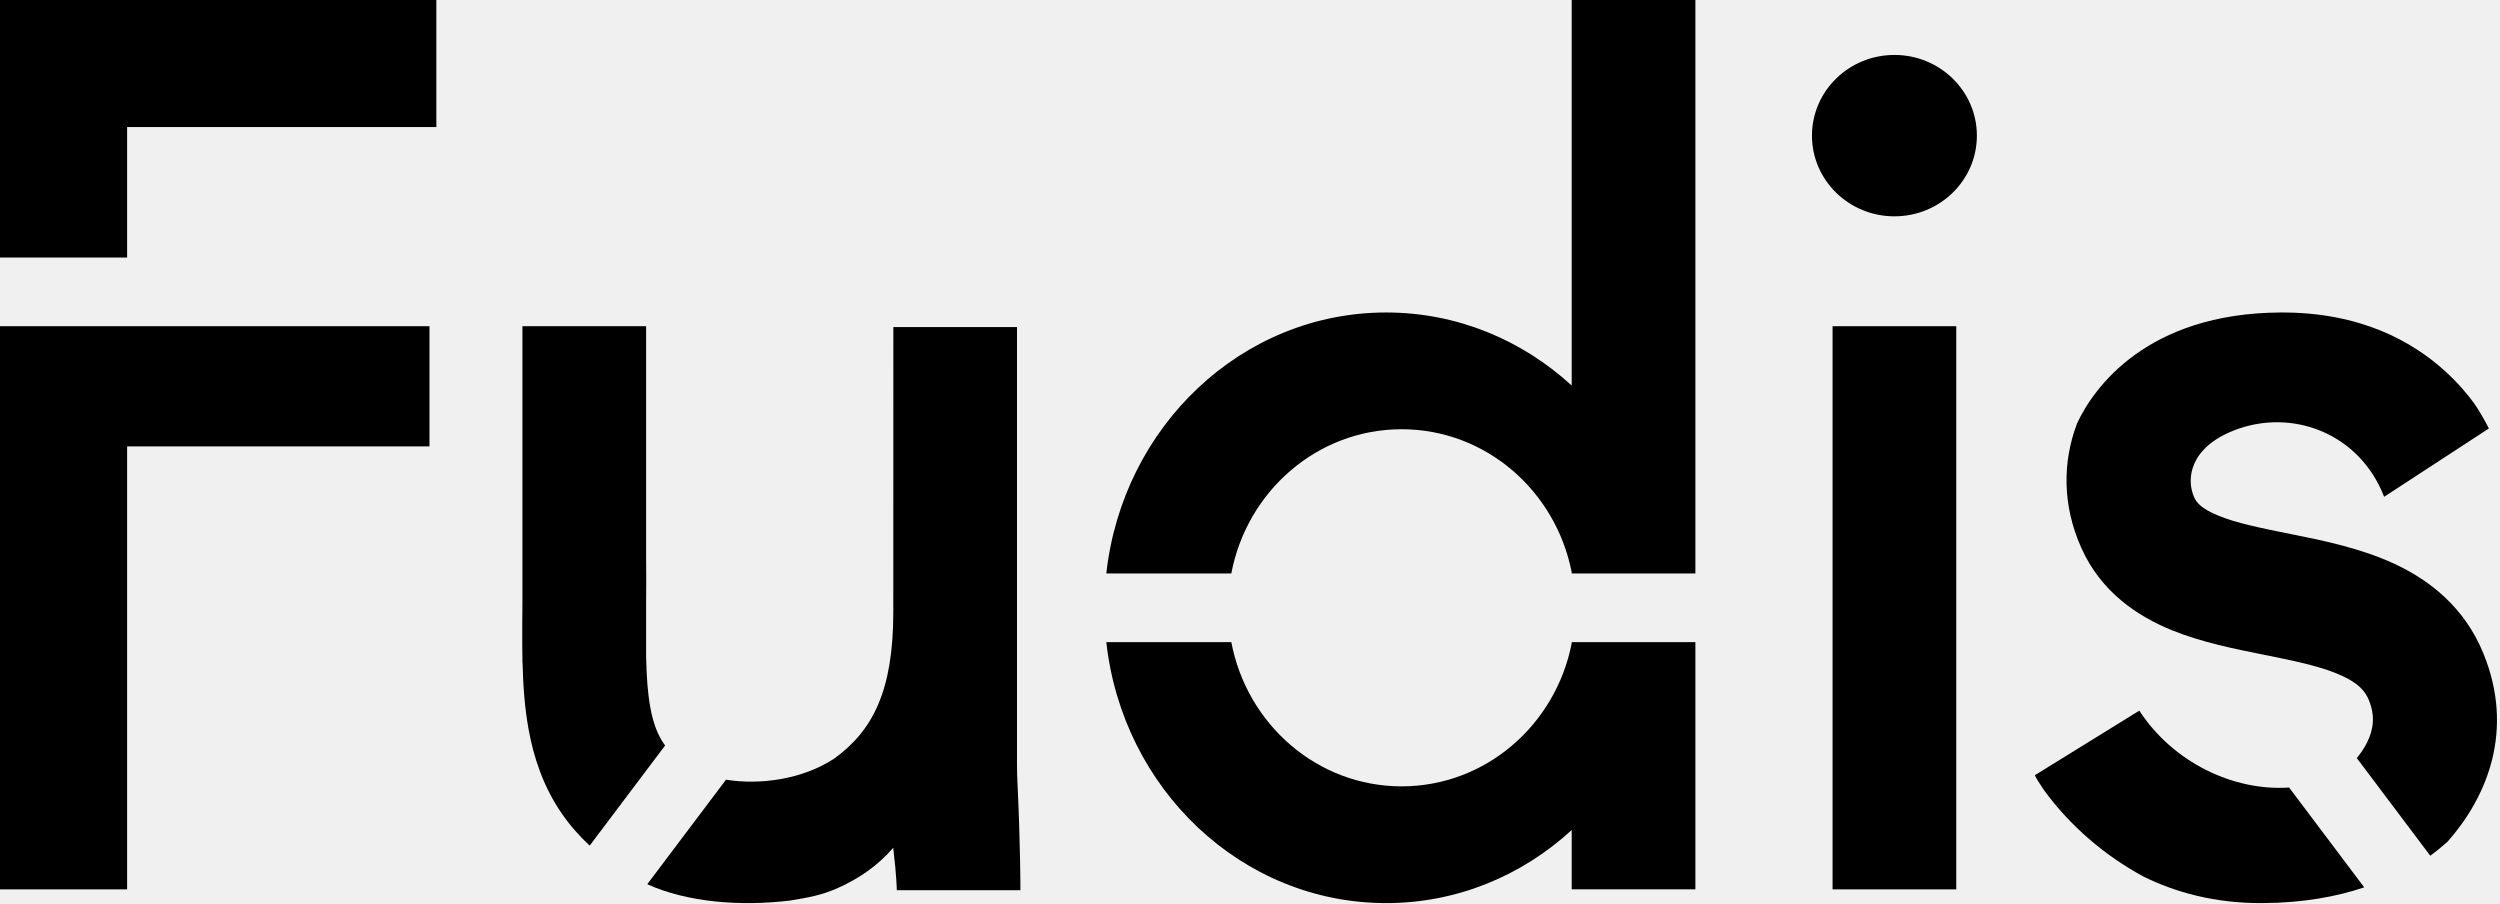
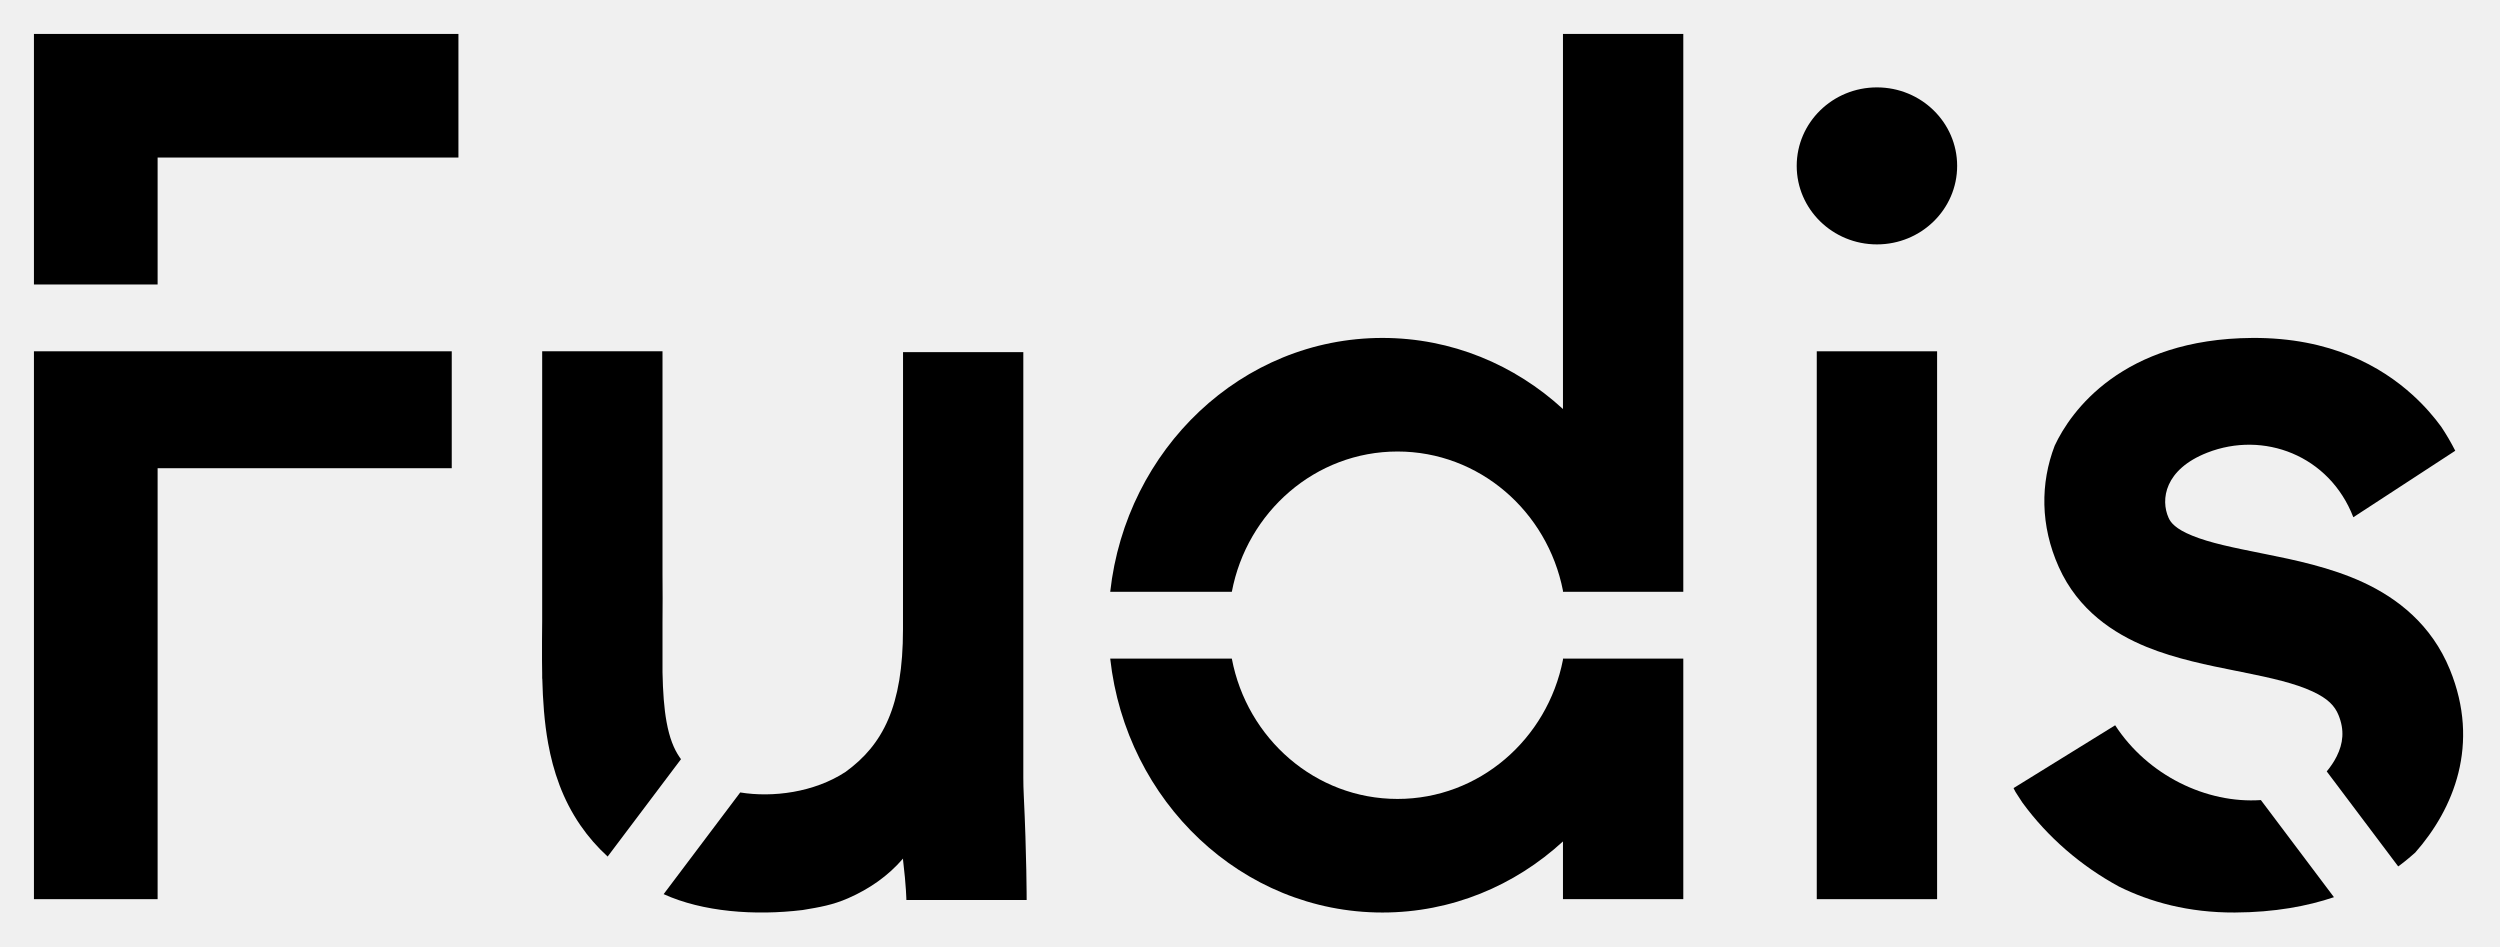
- <svg xmlns="http://www.w3.org/2000/svg" width="645" height="233" viewBox="0 0 645 233" fill="none">
-   <g clip-path="url(#clip0_121_4416)">
-     <path d="M630.791 95.714C622.52 88.22 609.091 80.493 588.324 80.621C553.823 80.835 540.137 100.091 535.901 109.203C532.1 119.135 532.059 130.368 536.982 141.359C542.135 152.863 551.587 159.024 560.334 162.589C568.008 165.716 576.756 167.463 583.781 168.866C584.368 168.983 584.942 169.097 585.503 169.21C593.618 170.844 599.633 172.219 604.28 174.373C608.42 176.291 610.193 178.242 611.17 180.633C612.814 184.661 612.404 188.161 610.688 191.597C609.998 192.979 609.097 194.322 608.051 195.579L627.006 220.773C627.23 220.61 627.45 220.448 627.666 220.287C629.103 219.212 630.5 218 631.509 217.113C641.704 205.549 648.812 188.408 640.714 168.58C635.841 156.646 626.821 149.664 617.705 145.439C609.097 141.45 599.392 139.472 591.804 137.944L591.137 137.81C583.054 136.184 577.135 134.993 572.384 133.056C567.936 131.244 566.686 129.618 566.108 128.328C563.939 123.486 565.035 115.488 576.366 111.047C591.274 105.204 608.742 111.711 615.104 128.173L642.134 110.539C641 108.313 639.759 106.194 638.418 104.182C636.593 101.678 634.084 98.696 630.791 95.714Z" fill="black" />
-     <path d="M527.341 203.847C526.845 203.119 526.451 202.504 526.158 202.028C525.903 201.617 525.605 201.183 525.5 201C525.514 201.026 525.48 200.964 525.5 201C525.51 201.018 525.476 200.958 525.5 201C525.096 200.297 525.056 200.085 525 200L551.939 183.344C560.576 196.633 576.17 204.163 590.587 203.179L609.965 228.934C602.924 231.312 594.256 232.949 583.681 232.999C571.323 233.058 561.17 230.188 552.986 226.134C542.91 220.681 534.04 213.025 527.341 203.847Z" fill="black" />
-     <path d="M510.036 34.994C510.036 46.492 500.511 55.814 488.762 55.814C477.012 55.814 467.488 46.492 467.488 34.994C467.488 23.496 477.012 14.175 488.762 14.175C500.511 14.175 510.036 23.496 510.036 34.994Z" fill="black" />
-     <path d="M472.806 84.163H504.717V229.456H472.806V84.163Z" fill="black" />
-     <path d="M405.498 0H437.409V147.951H405.498V147.642C401.367 126.592 383.292 110.741 361.619 110.741C339.841 110.741 321.695 126.747 317.681 147.951H285.429C289.617 110.046 320.345 80.62 357.631 80.62C375.963 80.62 392.71 87.734 405.498 99.472V0Z" fill="black" />
-     <path d="M285.429 165.669C289.617 203.574 320.345 233 357.631 233C375.963 233 392.71 225.886 405.498 214.148V229.456H437.409V165.669H405.498V165.977C401.367 187.028 383.292 202.878 361.619 202.878C339.841 202.878 321.695 186.873 317.681 165.669H285.429Z" fill="black" />
-     <path d="M134.786 84.163H166.697V143.42C166.75 147.423 166.726 151.867 166.697 156.02V169.324C166.804 174.541 167.107 178.806 167.77 182.459C168.543 186.718 169.718 189.619 171.237 191.824C171.352 191.991 171.474 192.16 171.601 192.33L152.146 218.158C149.424 215.664 147.026 212.919 144.955 209.912C140.186 202.991 137.704 195.495 136.371 188.151C135.349 182.521 134.958 176.694 134.815 170.985H134.786V169.676C134.764 168.517 134.751 167.364 134.744 166.219C134.723 162.603 134.752 159.45 134.78 156.319L134.786 155.732V84.163Z" fill="black" />
-     <path d="M166.996 228.126C177.355 232.83 191.138 233.888 203.878 232.336C208.388 231.585 211.838 231.005 215.941 229.206C221.53 226.756 226.521 223.316 230.485 218.69C230.486 218.876 230.486 218.996 230.487 219.047C231.336 226.135 231.372 229.679 231.372 229.679H263.269C263.269 229.679 263.269 217.598 262.502 201.883C262.426 200.335 262.384 198.822 262.384 197.27C262.384 185.299 262.385 128.699 262.385 84.385H230.486C230.486 84.385 230.476 122.314 230.473 157.918H230.471C230.471 178.295 225.139 188.547 215.207 195.728C206.917 201.153 195.914 202.566 187.309 201.157L166.996 228.126Z" fill="black" />
-     <path d="M0 84.163V229.456H32.798V115.171H110.803V84.163H0Z" fill="black" />
-     <path d="M0 0V66.445H32.798V32.779H112.576V0H0Z" fill="black" />
-   </g>
-   <defs>
-     <clipPath id="clip0_121_4416">
-       <rect width="645" height="233" fill="white" />
-     </clipPath>
-   </defs>
+ <svg xmlns="http://www.w3.org/2000/svg" width="663" height="251" viewBox="0 0 663 251" fill="none">
+   <path d="M639.791 104.714C631.52 97.22 618.091 89.493 597.324 89.621C562.823 89.835 549.137 109.091 544.901 118.204C541.1 128.135 541.059 139.368 545.982 150.359C551.135 161.863 560.587 168.024 569.334 171.589C577.008 174.716 585.756 176.463 592.781 177.866C593.368 177.983 593.942 178.097 594.503 178.21C602.618 179.844 608.633 181.219 613.28 183.373C617.42 185.291 619.193 187.242 620.17 189.634C621.814 193.661 621.404 197.161 619.688 200.597C618.998 201.979 618.097 203.322 617.051 204.579L636.006 229.773C636.23 229.61 636.45 229.448 636.666 229.287C638.103 228.212 639.5 227 640.509 226.114C650.704 214.549 657.812 197.408 649.714 177.58C644.841 165.646 635.821 158.664 626.705 154.439C618.097 150.45 608.392 148.472 600.804 146.944L600.137 146.81C592.054 145.184 586.135 143.993 581.384 142.056C576.936 140.244 575.686 138.618 575.108 137.328C572.939 132.486 574.035 124.488 585.366 120.047C600.274 114.204 617.742 120.711 624.104 137.173L651.134 119.54C650 117.313 648.759 115.194 647.418 113.182C645.593 110.678 643.084 107.696 639.791 104.714Z" fill="black" />
+   <path d="M536.341 212.847C535.845 212.119 535.451 211.504 535.158 211.028C534.903 210.617 534.605 210.183 534.5 210C534.514 210.026 534.48 209.964 534.5 210C534.51 210.018 534.476 209.958 534.5 210C534.096 209.297 534.056 209.085 534 209L560.939 192.344C569.576 205.633 585.17 213.163 599.587 212.179L618.965 237.934C611.924 240.312 603.256 241.949 592.681 241.999C580.323 242.058 570.17 239.188 561.986 235.134C551.91 229.681 543.04 222.025 536.341 212.847Z" fill="black" />
+   <path d="M519.036 43.994C519.036 55.492 509.511 64.814 497.762 64.814C486.012 64.814 476.488 55.492 476.488 43.994C476.488 32.496 486.012 23.175 497.762 23.175C509.511 23.175 519.036 32.496 519.036 43.994Z" fill="black" />
+   <path d="M481.806 93.164H513.718V238.456H481.806V93.164Z" fill="black" />
+   <path d="M414.498 9H446.409V156.951H414.498V156.642C410.367 135.592 392.292 119.741 370.619 119.741C348.841 119.741 330.695 135.747 326.681 156.951H294.429C298.617 119.046 329.345 89.62 366.631 89.62C384.963 89.62 401.71 96.734 414.498 108.472V9Z" fill="black" />
+   <path d="M294.429 174.669C298.617 212.574 329.345 242 366.631 242C384.963 242 401.71 234.886 414.498 223.148V238.456H446.409V174.669H414.498V174.977C410.367 196.028 392.292 211.878 370.619 211.878C348.841 211.878 330.695 195.873 326.681 174.669H294.429Z" fill="black" />
+   <path d="M143.786 93.164H175.697V152.42C175.75 156.423 175.726 160.867 175.697 165.02V178.324C175.804 183.541 176.107 187.806 176.77 191.459C177.543 195.718 178.718 198.619 180.237 200.824C180.352 200.991 180.474 201.16 180.601 201.33L161.146 227.158C158.424 224.664 156.026 221.92 153.955 218.912C149.186 211.991 146.704 204.495 145.371 197.151C144.349 191.521 143.957 185.694 143.815 179.985H143.786V178.676C143.764 177.518 143.751 176.364 143.744 175.219C143.723 171.603 143.752 168.45 143.78 165.319L143.786 164.732V93.164Z" fill="black" />
+   <path d="M175.996 237.127C186.355 241.83 200.138 242.888 212.878 241.337C217.388 240.585 220.838 240.005 224.941 238.206C230.53 235.756 235.521 232.316 239.485 227.69C239.486 227.876 239.486 227.996 239.487 228.048C240.336 235.135 240.372 238.679 240.372 238.679H272.269C272.269 238.679 272.269 226.598 271.502 210.883C271.426 209.335 271.384 207.822 271.384 206.27C271.384 194.299 271.385 137.699 271.385 93.385H239.486C239.486 93.385 239.476 131.314 239.473 166.918H239.471C239.471 187.295 234.139 197.547 224.207 204.728C215.917 210.153 204.914 211.566 196.309 210.157L175.996 237.127Z" fill="black" />
+   <path d="M9 93.164V238.456H41.798V124.171H119.803V93.164H9Z" fill="black" />
+   <path d="M9 9V75.445H41.798V41.779H121.576V9H9Z" fill="black" />
</svg>
